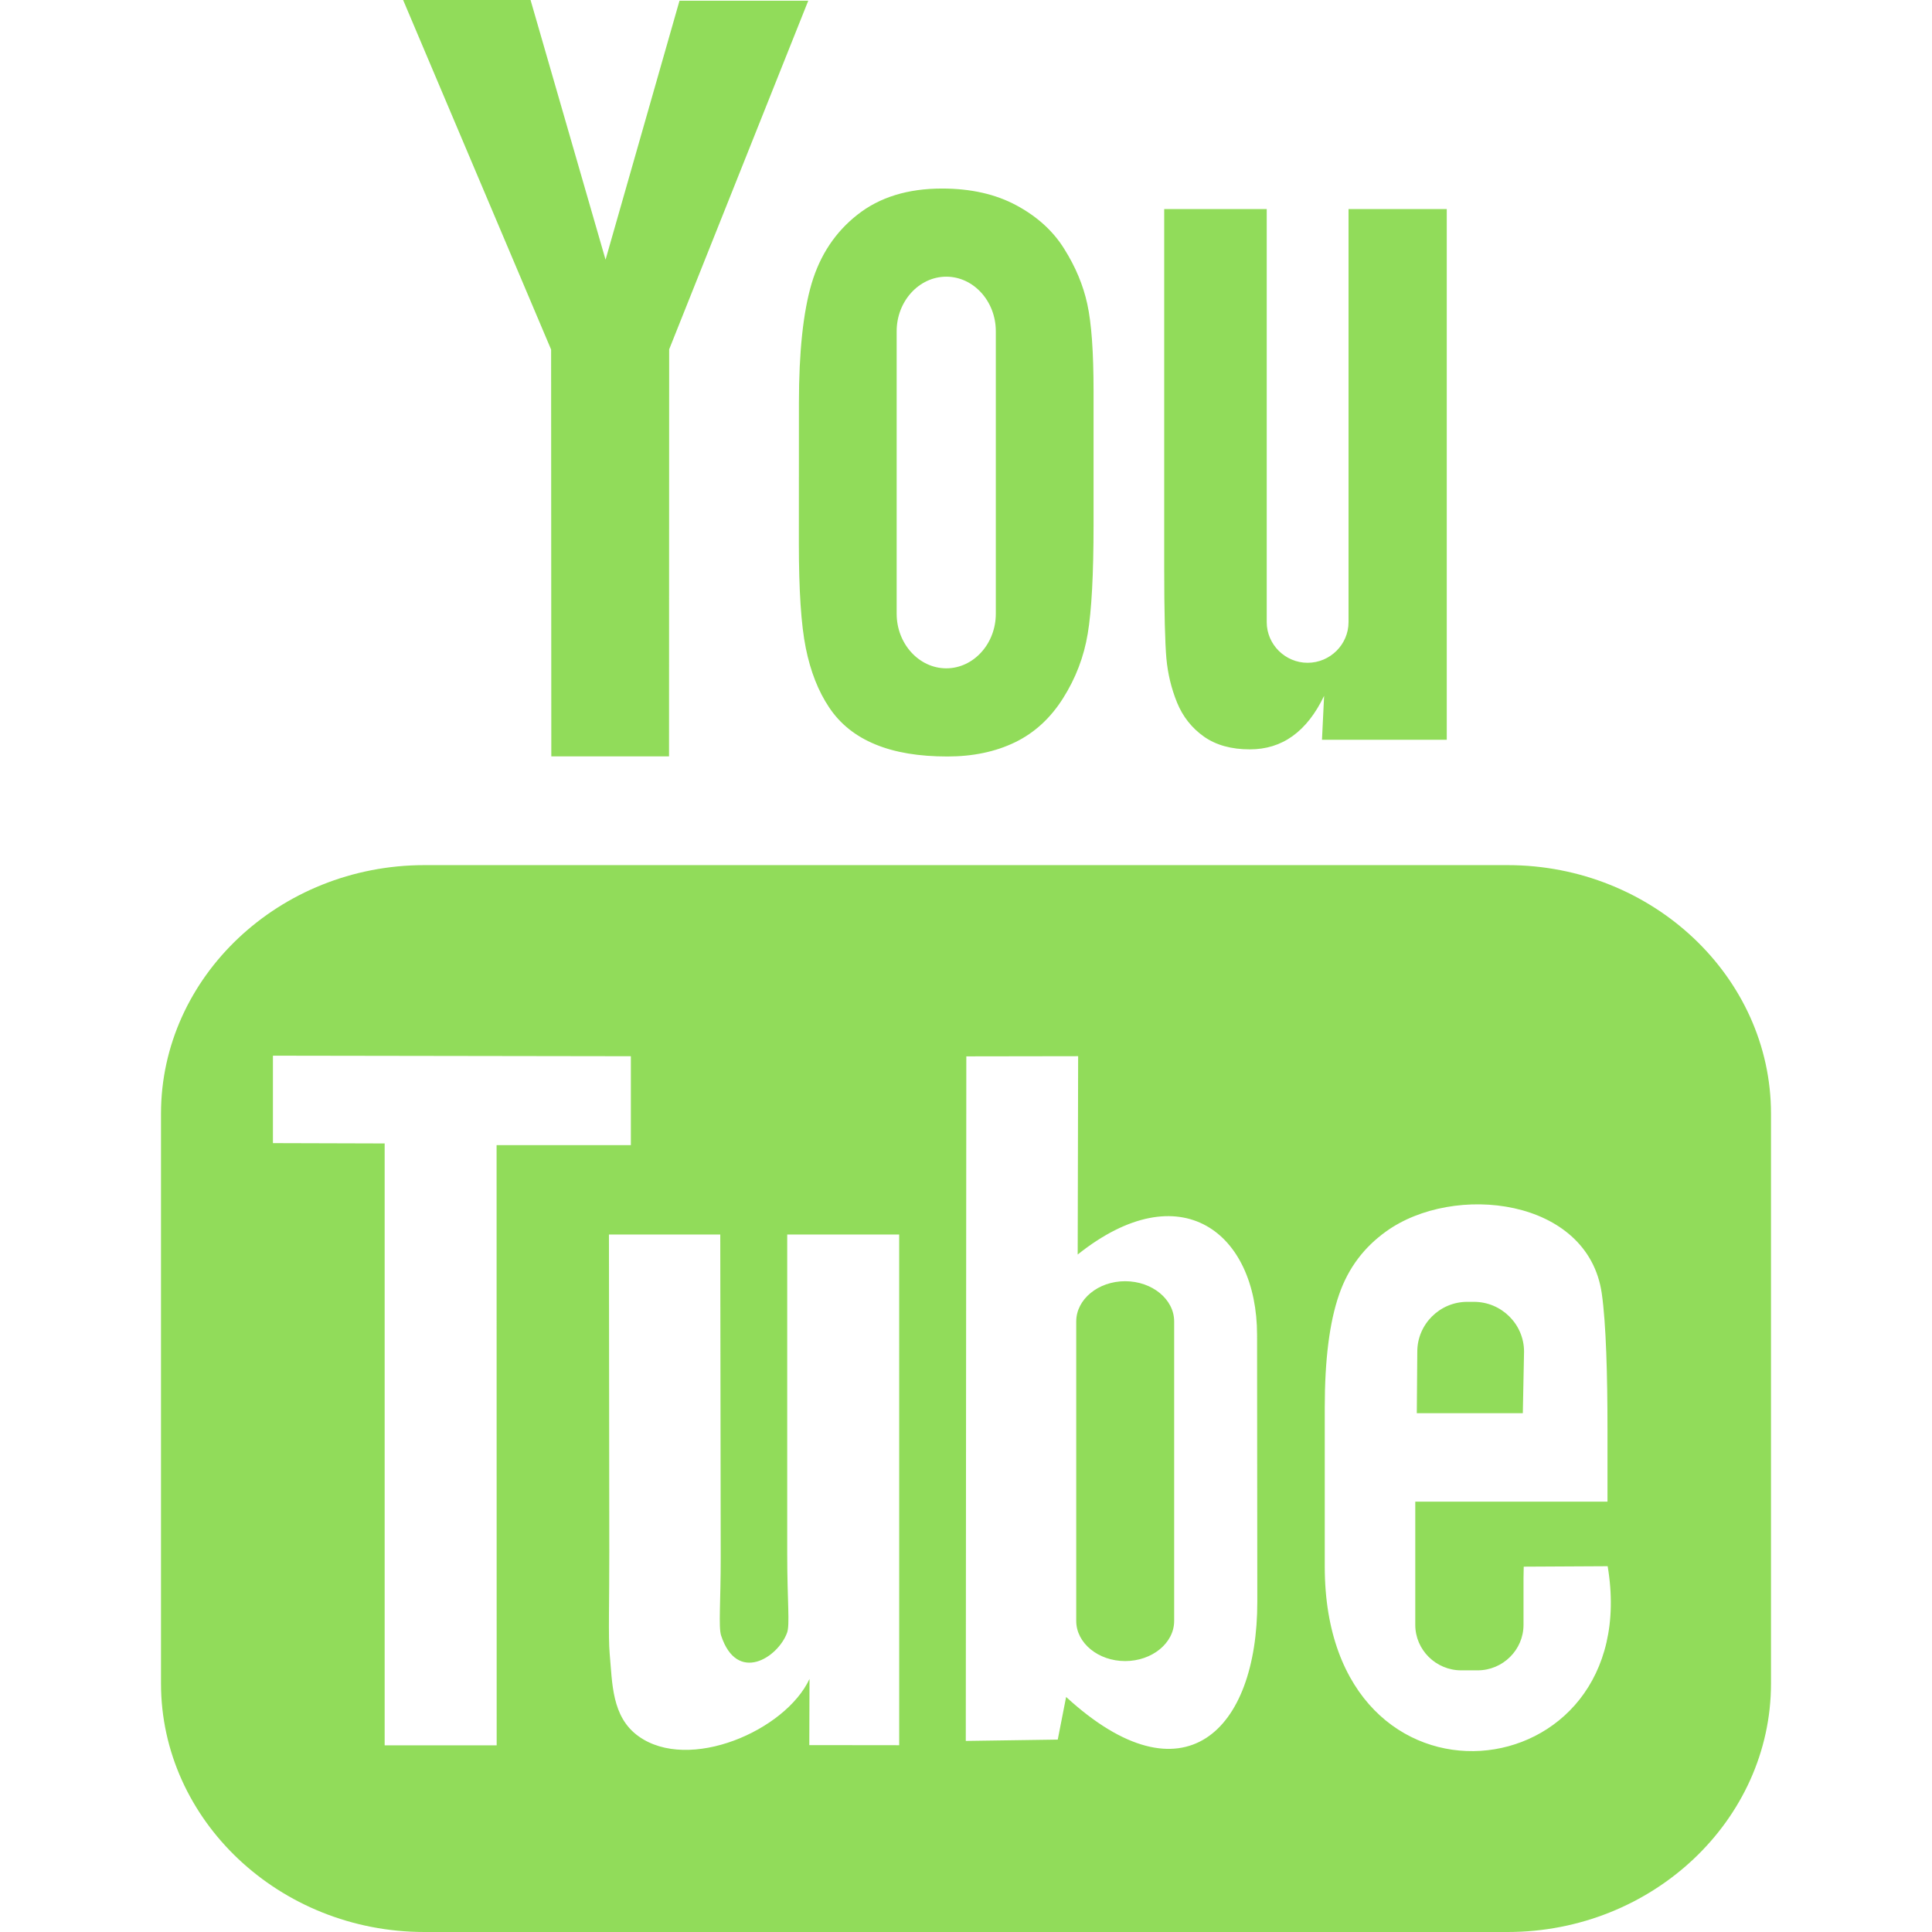
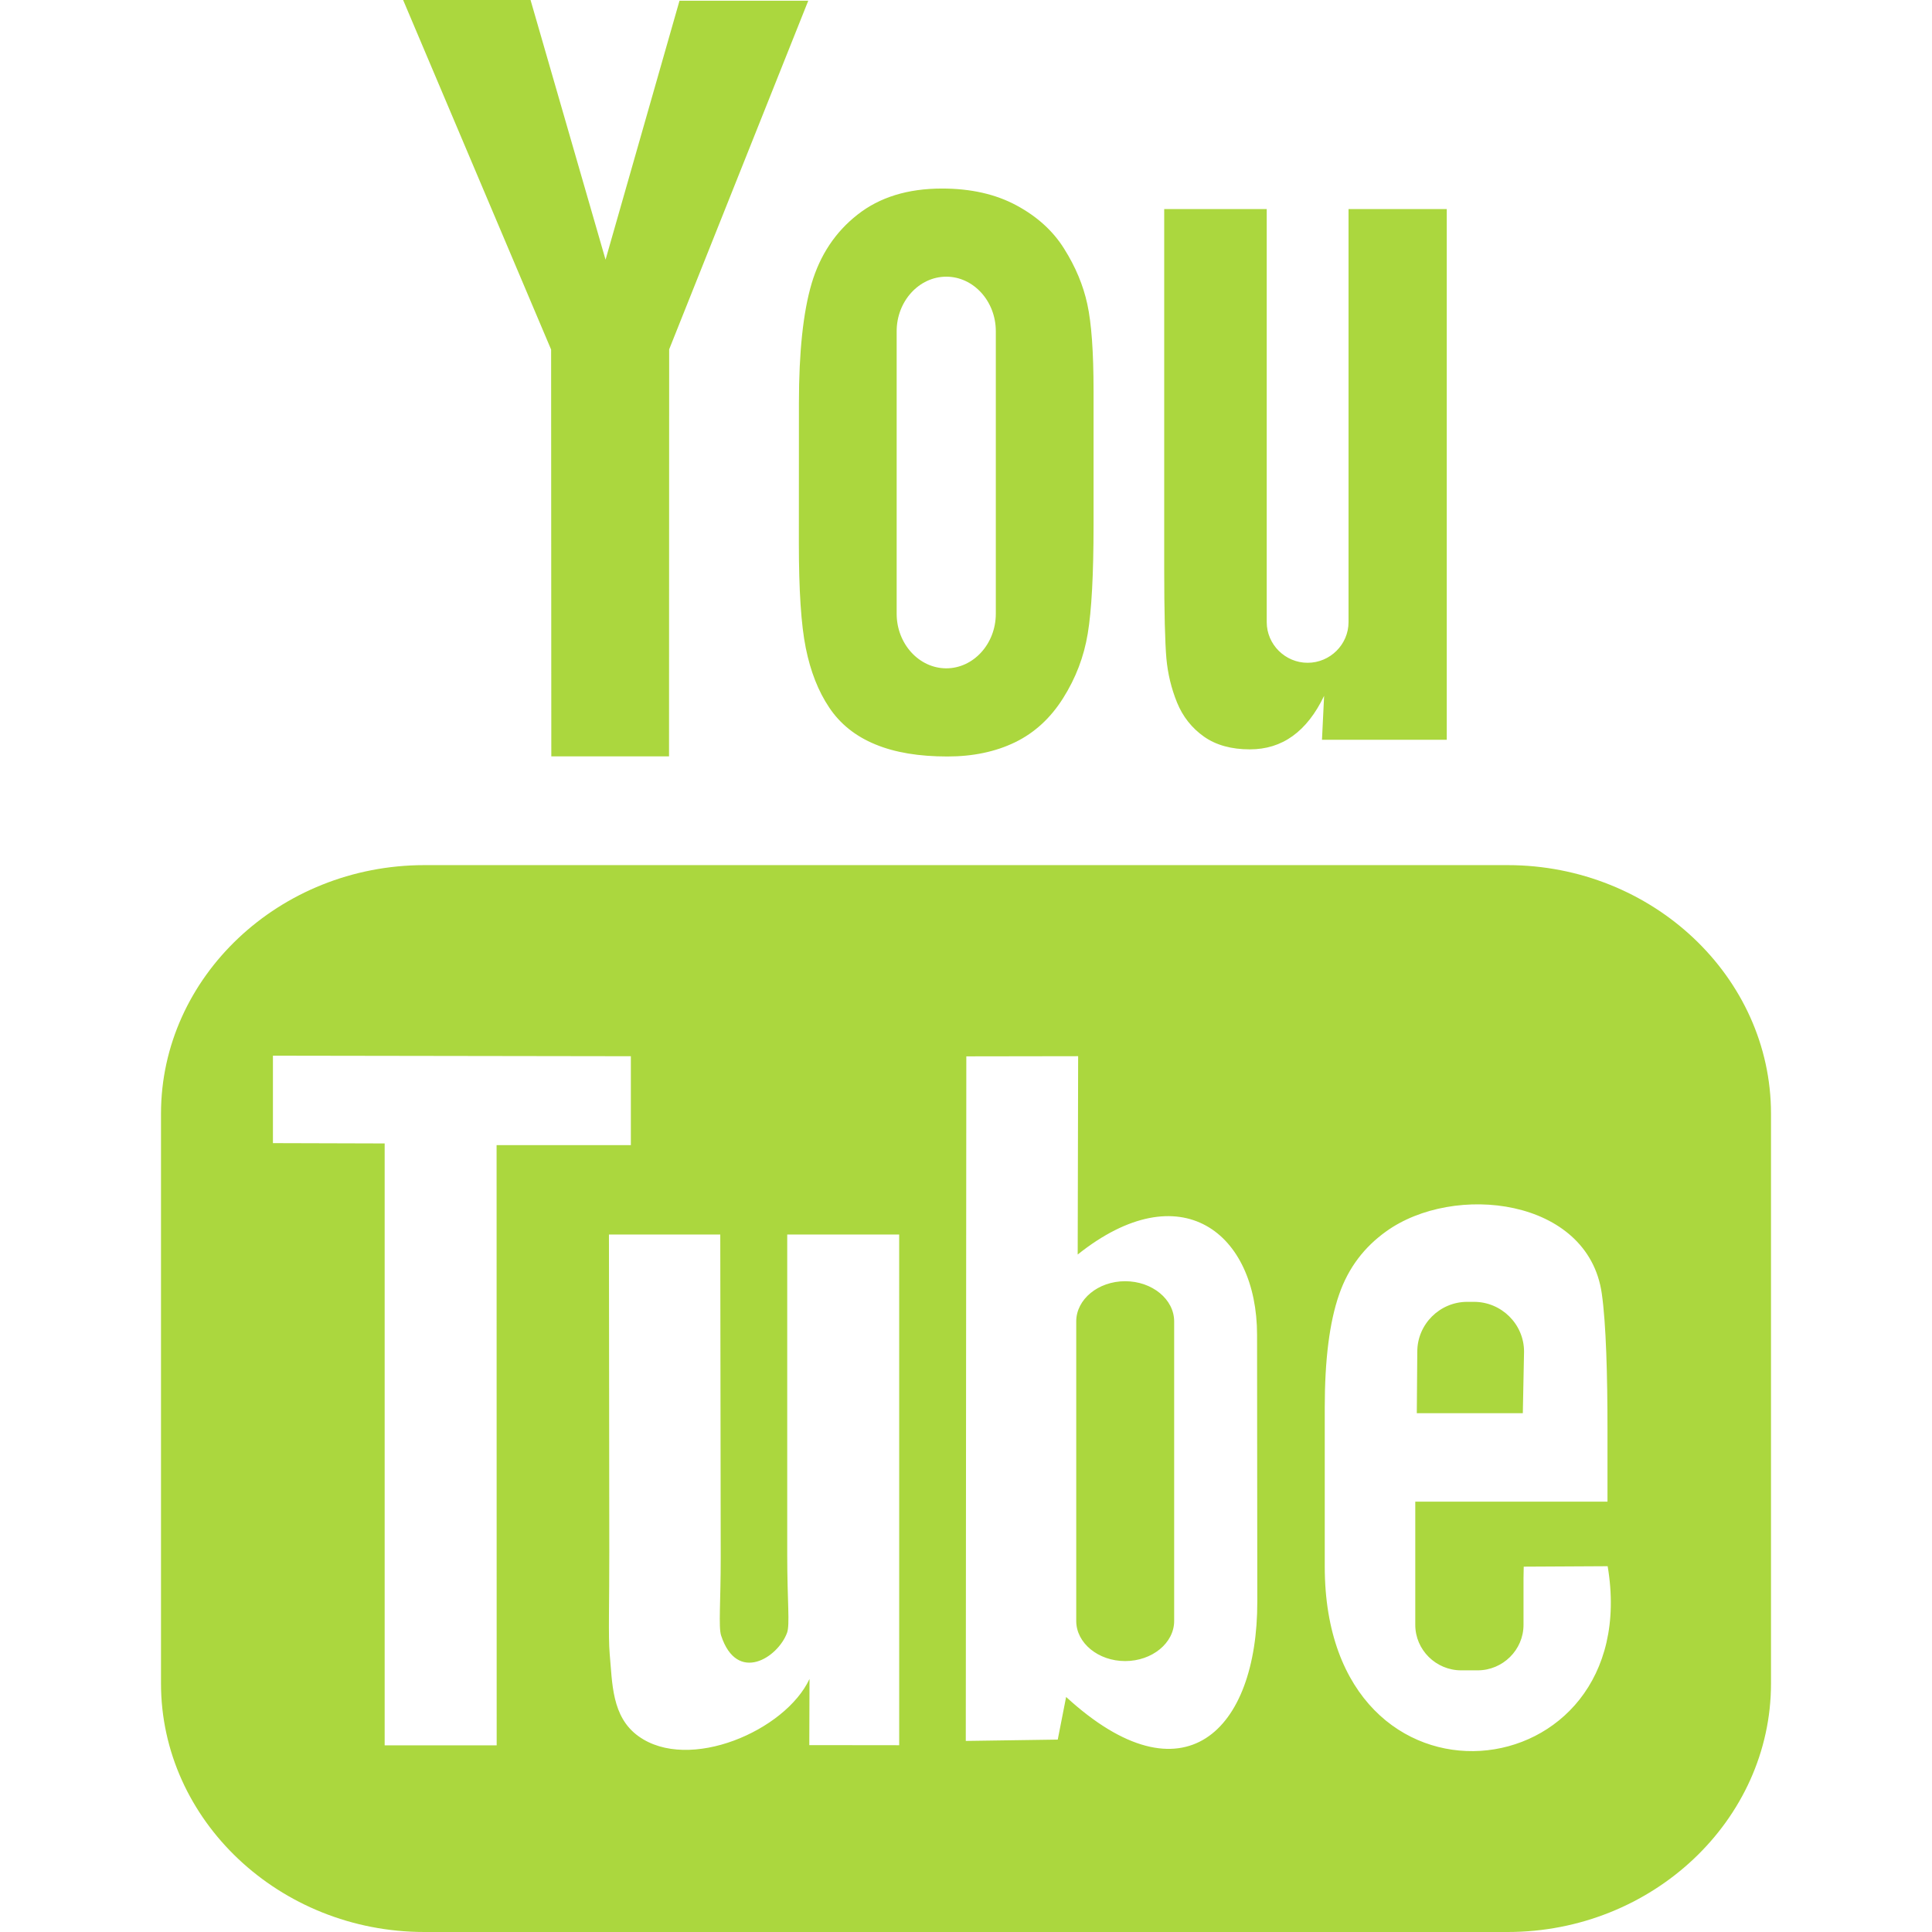
<svg xmlns="http://www.w3.org/2000/svg" version="1.1" id="Capa_1" x="0px" y="0px" width="512px" height="512px" viewBox="0 0 90 90" style="enable-background:new 0 0 90 90;" xml:space="preserve">
  <g>
-     <path id="YouTube" d="M70.939,65.832H66l0.023-2.869c0-1.275,1.047-2.318,2.326-2.318h0.315c1.282,0,2.332,1.043,2.332,2.318   L70.939,65.832z M52.413,59.684c-1.253,0-2.278,0.842-2.278,1.873V75.51c0,1.029,1.025,1.869,2.278,1.869   c1.258,0,2.284-0.84,2.284-1.869V61.557C54.697,60.525,53.671,59.684,52.413,59.684z M82.5,51.879v26.544   C82.5,84.79,76.979,90,70.23,90H19.771C13.02,90,7.5,84.79,7.5,78.423V51.879c0-6.367,5.52-11.578,12.271-11.578H70.23   C76.979,40.301,82.5,45.512,82.5,51.879z M23.137,81.305l-0.004-27.961l6.255,0.002v-4.143l-16.674-0.025v4.073l5.205,0.015v28.039   H23.137z M41.887,57.509h-5.215v14.931c0,2.16,0.131,3.24-0.008,3.621c-0.424,1.158-2.33,2.388-3.073,0.125   c-0.126-0.396-0.015-1.591-0.017-3.643l-0.021-15.034h-5.186l0.016,14.798c0.004,2.268-0.051,3.959,0.018,4.729   c0.127,1.357,0.082,2.939,1.341,3.843c2.346,1.69,6.843-0.252,7.968-2.668l-0.01,3.083l4.188,0.005L41.887,57.509L41.887,57.509z    M58.57,74.607L58.559,62.18c-0.004-4.736-3.547-7.572-8.356-3.74l0.021-9.239l-5.209,0.008l-0.025,31.89l4.284-0.062l0.39-1.986   C55.137,84.072,58.578,80.631,58.57,74.607z M74.891,72.96l-3.91,0.021c-0.002,0.155-0.008,0.334-0.01,0.529v2.182   c0,1.168-0.965,2.119-2.137,2.119h-0.766c-1.174,0-2.139-0.951-2.139-2.119V75.45v-2.4v-3.097h8.954v-3.37   c0-2.463-0.063-4.925-0.267-6.333c-0.641-4.454-6.893-5.161-10.051-2.881c-0.991,0.712-1.748,1.665-2.188,2.945   c-0.444,1.281-0.665,3.031-0.665,5.254v7.41C61.714,85.296,76.676,83.555,74.891,72.96z M54.833,32.732   c0.269,0.654,0.687,1.184,1.254,1.584c0.56,0.394,1.276,0.592,2.134,0.592c0.752,0,1.418-0.203,1.998-0.622   c0.578-0.417,1.065-1.04,1.463-1.871l-0.099,2.046h5.813V9.74H62.82v19.24c0,1.042-0.858,1.895-1.907,1.895   c-1.043,0-1.904-0.853-1.904-1.895V9.74h-4.776v16.674c0,2.124,0.039,3.54,0.102,4.258C54.4,31.385,54.564,32.069,54.833,32.732z    M37.217,18.77c0-2.373,0.198-4.226,0.591-5.562c0.396-1.331,1.107-2.401,2.137-3.208c1.027-0.811,2.342-1.217,3.941-1.217   c1.345,0,2.497,0.264,3.459,0.781c0.967,0.52,1.713,1.195,2.23,2.028c0.527,0.836,0.885,1.695,1.076,2.574   c0.195,0.891,0.291,2.235,0.291,4.048v6.252c0,2.293-0.092,3.98-0.271,5.051c-0.177,1.074-0.557,2.07-1.146,3.004   c-0.58,0.924-1.329,1.615-2.237,2.056c-0.918,0.445-1.968,0.663-3.154,0.663c-1.325,0-2.441-0.183-3.361-0.565   c-0.923-0.38-1.636-0.953-2.144-1.714c-0.513-0.762-0.874-1.69-1.092-2.772c-0.219-1.081-0.323-2.707-0.323-4.874L37.217,18.77   L37.217,18.77z M41.77,28.59c0,1.4,1.042,2.543,2.311,2.543c1.27,0,2.308-1.143,2.308-2.543V15.43c0-1.398-1.038-2.541-2.308-2.541   c-1.269,0-2.311,1.143-2.311,2.541V28.59z M25.682,35.235h5.484l0.006-18.96l6.48-16.242h-5.998l-3.445,12.064L24.715,0h-5.936   l6.894,16.284L25.682,35.235z" fill="#91DC5A" />
+     <path id="YouTube" d="M70.939,65.832H66l0.023-2.869c0-1.275,1.047-2.318,2.326-2.318h0.315c1.282,0,2.332,1.043,2.332,2.318   L70.939,65.832z M52.413,59.684c-1.253,0-2.278,0.842-2.278,1.873V75.51c0,1.029,1.025,1.869,2.278,1.869   c1.258,0,2.284-0.84,2.284-1.869V61.557C54.697,60.525,53.671,59.684,52.413,59.684z M82.5,51.879v26.544   C82.5,84.79,76.979,90,70.23,90H19.771C13.02,90,7.5,84.79,7.5,78.423V51.879c0-6.367,5.52-11.578,12.271-11.578H70.23   C76.979,40.301,82.5,45.512,82.5,51.879z M23.137,81.305l-0.004-27.961l6.255,0.002v-4.143l-16.674-0.025v4.073l5.205,0.015v28.039   H23.137z M41.887,57.509h-5.215v14.931c0,2.16,0.131,3.24-0.008,3.621c-0.424,1.158-2.33,2.388-3.073,0.125   c-0.126-0.396-0.015-1.591-0.017-3.643l-0.021-15.034h-5.186l0.016,14.798c0.004,2.268-0.051,3.959,0.018,4.729   c0.127,1.357,0.082,2.939,1.341,3.843c2.346,1.69,6.843-0.252,7.968-2.668l-0.01,3.083l4.188,0.005L41.887,57.509L41.887,57.509z    M58.57,74.607L58.559,62.18c-0.004-4.736-3.547-7.572-8.356-3.74l0.021-9.239l-5.209,0.008l-0.025,31.89l4.284-0.062l0.39-1.986   C55.137,84.072,58.578,80.631,58.57,74.607z M74.891,72.96l-3.91,0.021c-0.002,0.155-0.008,0.334-0.01,0.529v2.182   c0,1.168-0.965,2.119-2.137,2.119h-0.766c-1.174,0-2.139-0.951-2.139-2.119V75.45v-2.4v-3.097h8.954v-3.37   c0-2.463-0.063-4.925-0.267-6.333c-0.641-4.454-6.893-5.161-10.051-2.881c-0.991,0.712-1.748,1.665-2.188,2.945   c-0.444,1.281-0.665,3.031-0.665,5.254v7.41C61.714,85.296,76.676,83.555,74.891,72.96z M54.833,32.732   c0.269,0.654,0.687,1.184,1.254,1.584c0.56,0.394,1.276,0.592,2.134,0.592c0.752,0,1.418-0.203,1.998-0.622   c0.578-0.417,1.065-1.04,1.463-1.871l-0.099,2.046h5.813V9.74H62.82v19.24c0,1.042-0.858,1.895-1.907,1.895   c-1.043,0-1.904-0.853-1.904-1.895V9.74h-4.776v16.674c0,2.124,0.039,3.54,0.102,4.258C54.4,31.385,54.564,32.069,54.833,32.732z    M37.217,18.77c0-2.373,0.198-4.226,0.591-5.562c0.396-1.331,1.107-2.401,2.137-3.208c1.027-0.811,2.342-1.217,3.941-1.217   c1.345,0,2.497,0.264,3.459,0.781c0.967,0.52,1.713,1.195,2.23,2.028c0.527,0.836,0.885,1.695,1.076,2.574   c0.195,0.891,0.291,2.235,0.291,4.048v6.252c0,2.293-0.092,3.98-0.271,5.051c-0.177,1.074-0.557,2.07-1.146,3.004   c-0.58,0.924-1.329,1.615-2.237,2.056c-0.918,0.445-1.968,0.663-3.154,0.663c-1.325,0-2.441-0.183-3.361-0.565   c-0.923-0.38-1.636-0.953-2.144-1.714c-0.513-0.762-0.874-1.69-1.092-2.772c-0.219-1.081-0.323-2.707-0.323-4.874L37.217,18.77   L37.217,18.77z M41.77,28.59c0,1.4,1.042,2.543,2.311,2.543c1.27,0,2.308-1.143,2.308-2.543V15.43c0-1.398-1.038-2.541-2.308-2.541   c-1.269,0-2.311,1.143-2.311,2.541V28.59z M25.682,35.235h5.484l0.006-18.96l6.48-16.242h-5.998l-3.445,12.064L24.715,0h-5.936   l6.894,16.284L25.682,35.235z" fill="#ABD73E" />
  </g>
  <g>
</g>
  <g>
</g>
  <g>
</g>
  <g>
</g>
  <g>
</g>
  <g>
</g>
  <g>
</g>
  <g>
</g>
  <g>
</g>
  <g>
</g>
  <g>
</g>
  <g>
</g>
  <g>
</g>
  <g>
</g>
  <g>
</g>
</svg>
